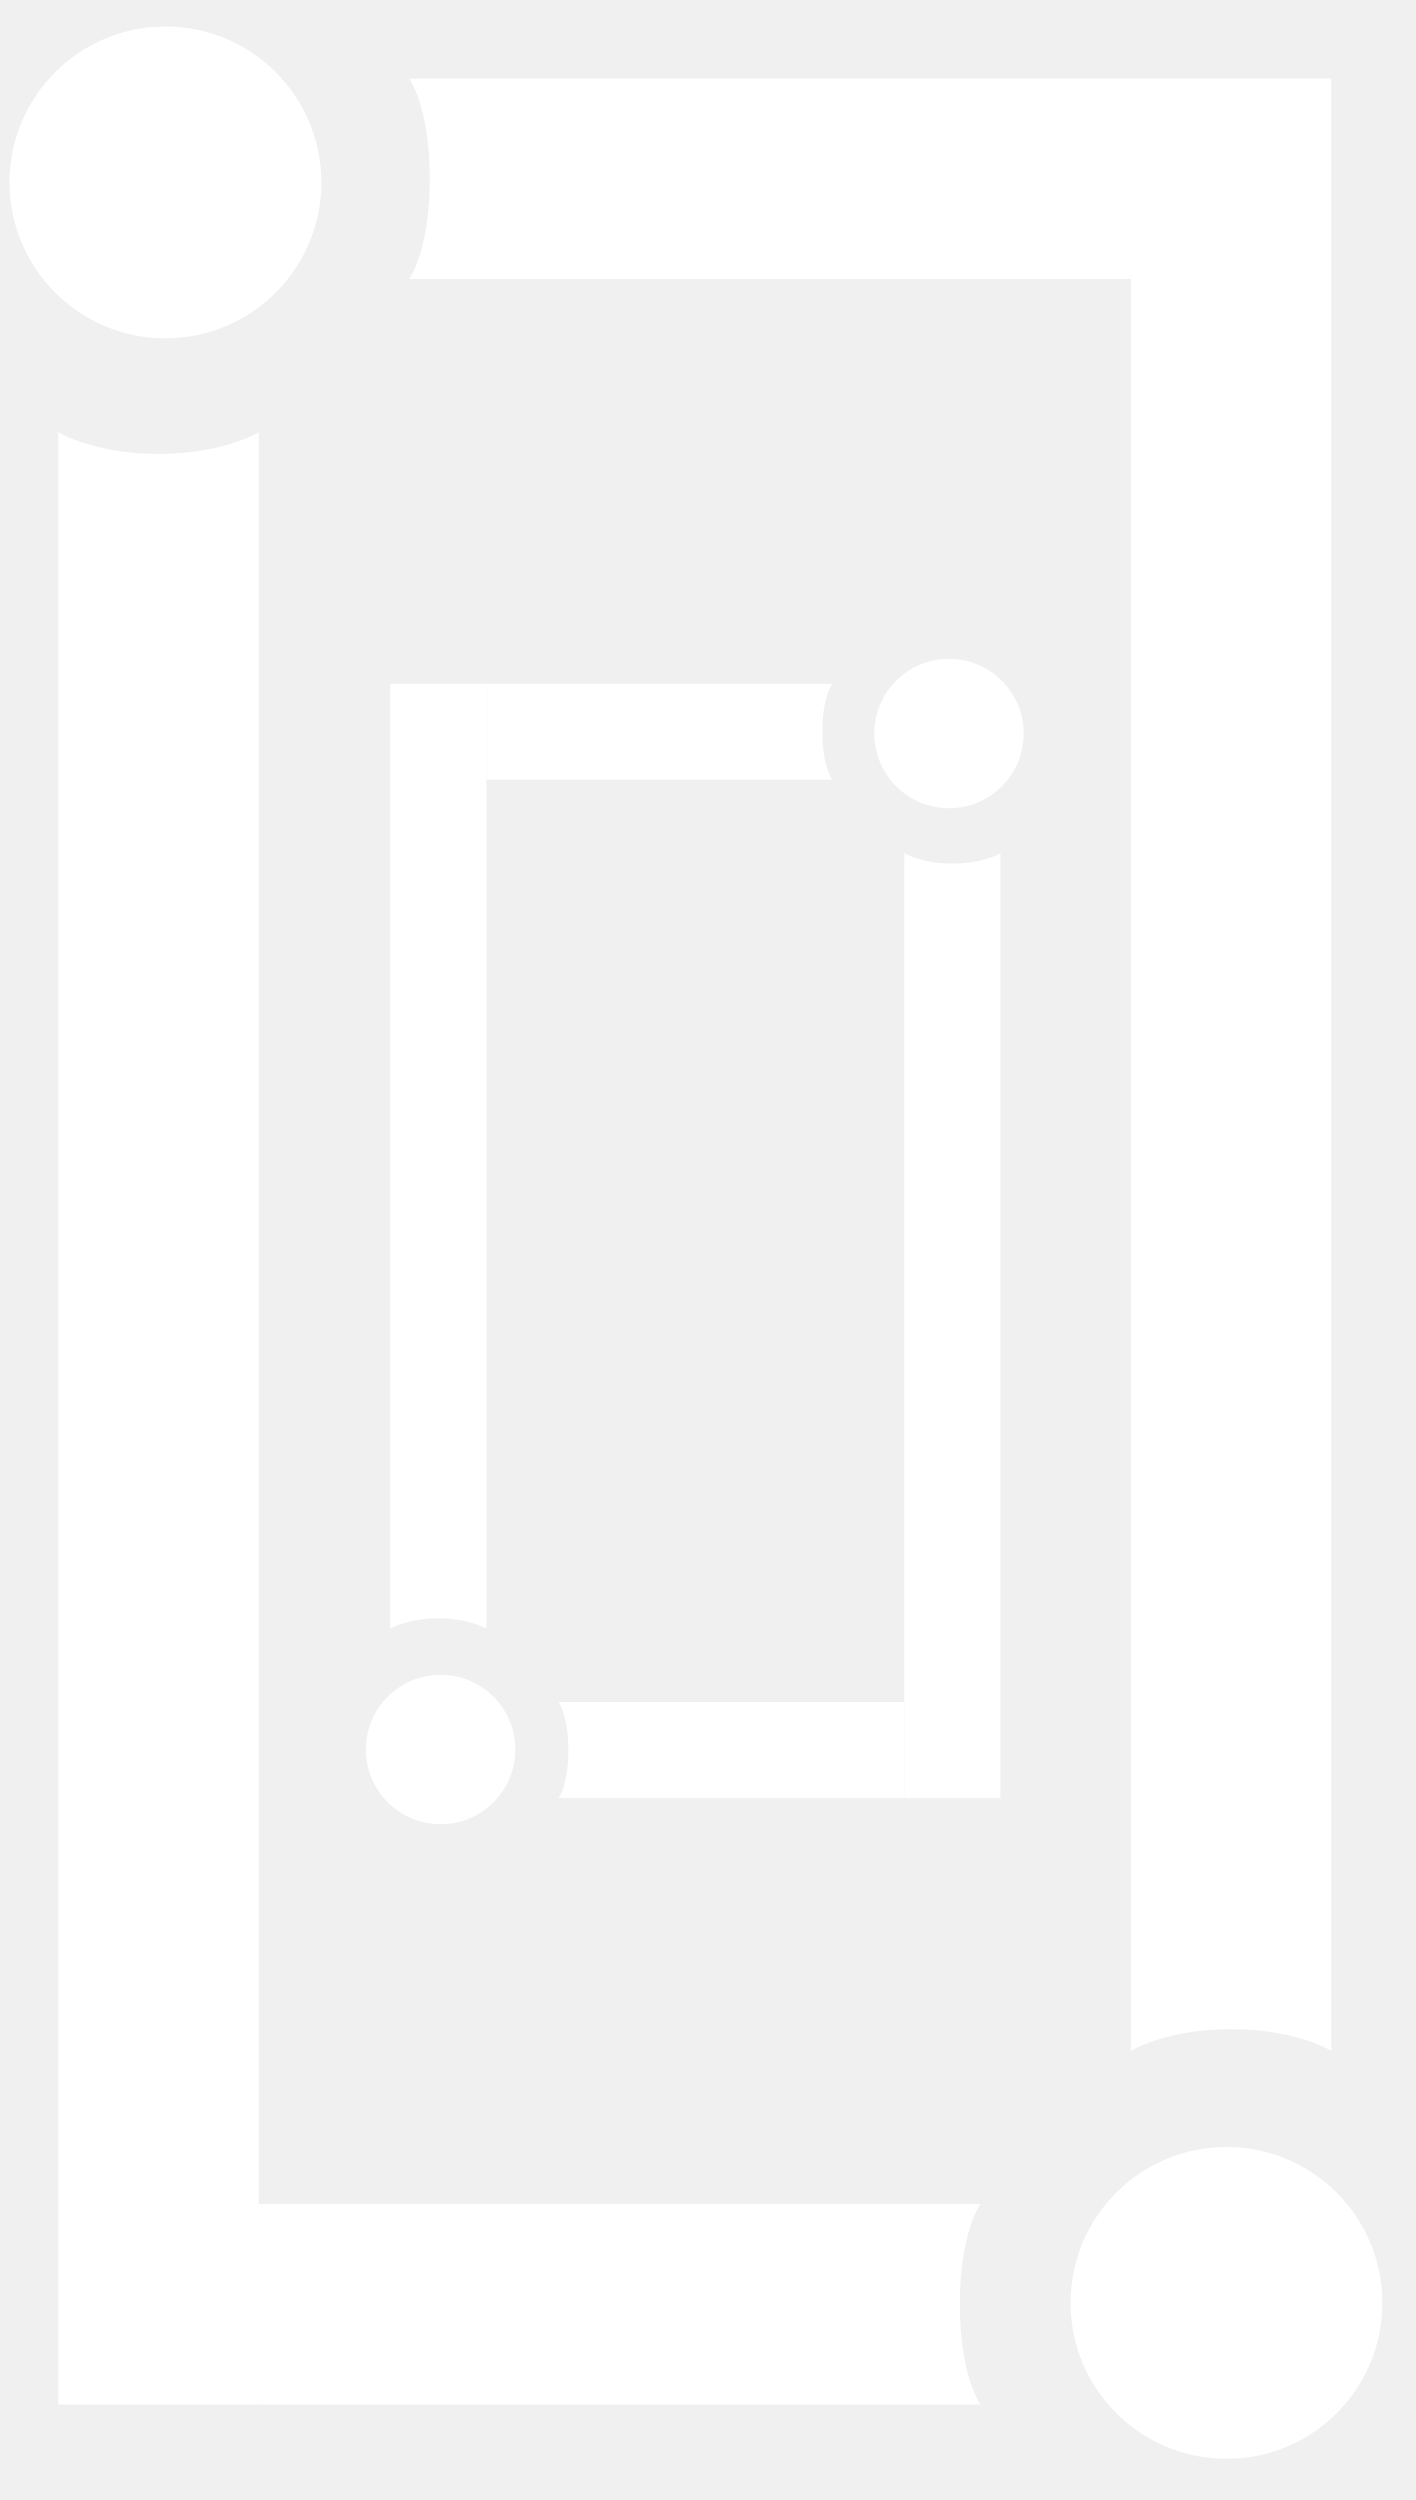
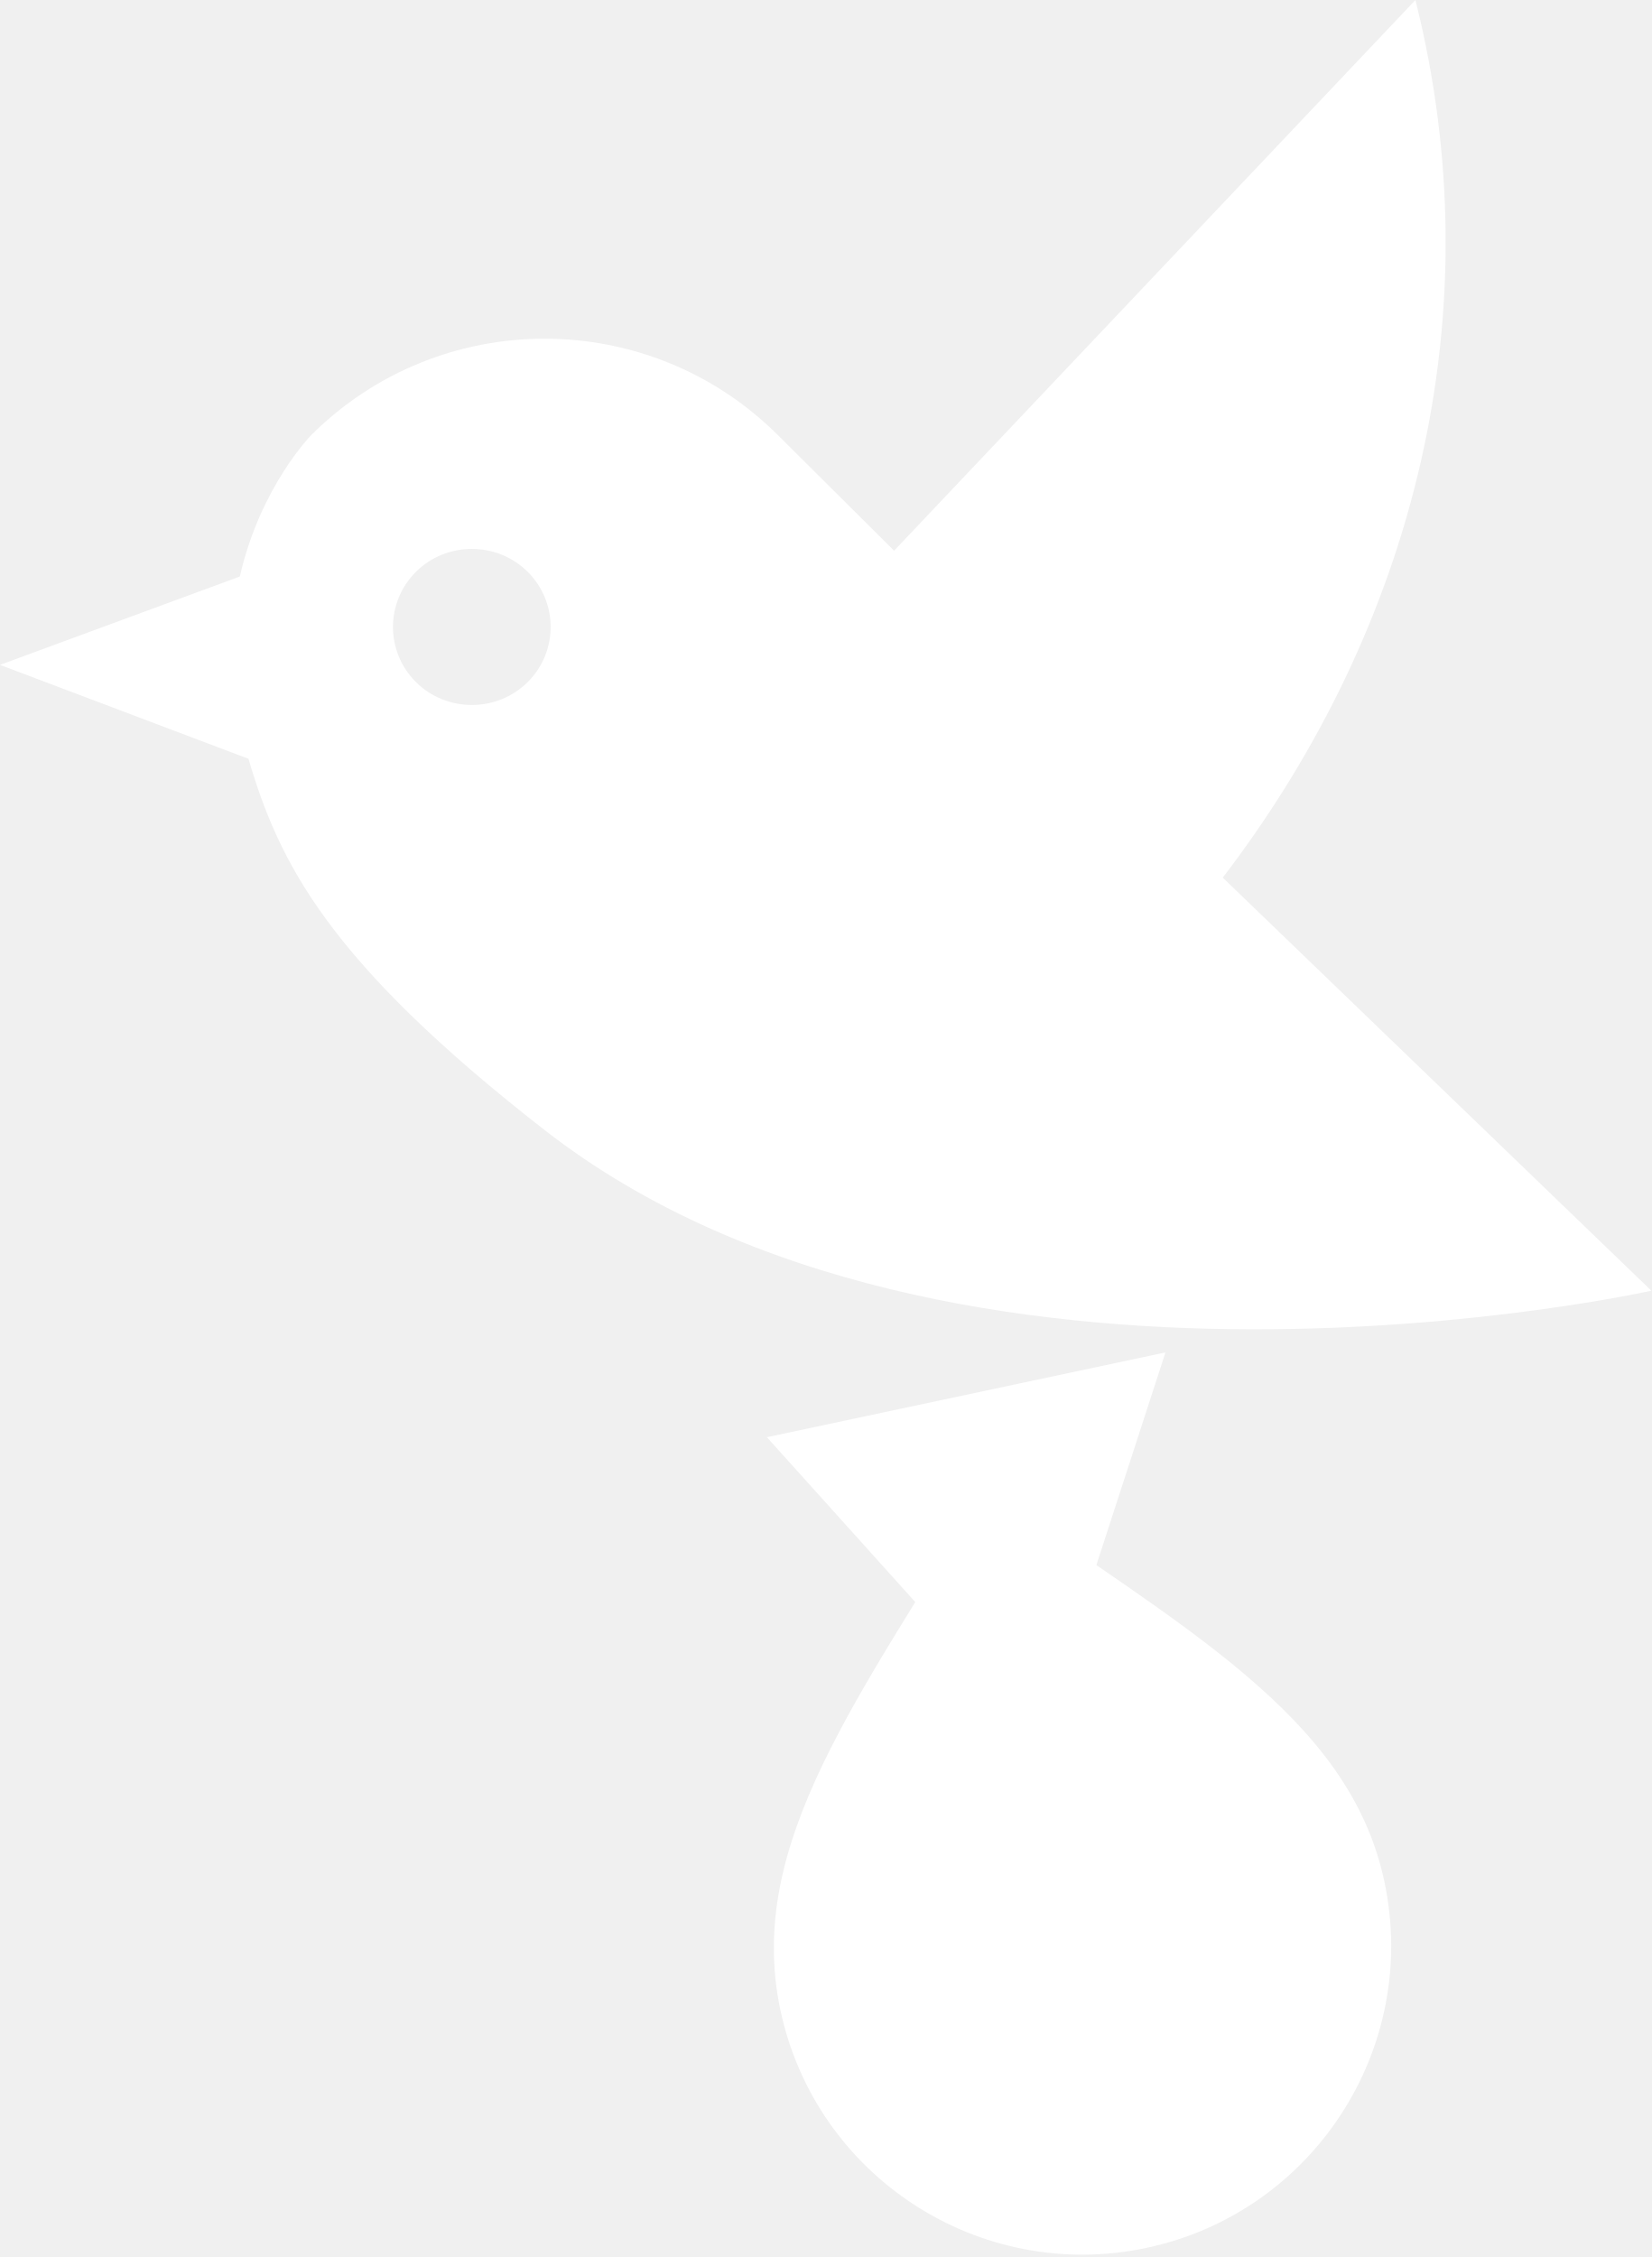
- <svg xmlns="http://www.w3.org/2000/svg" width="30" height="53" viewBox="0 0 30 53" fill="none">
-   <path d="M5.486 50.974H1.235V9.162C1.235 9.162 1.979 9.623 3.361 9.623C4.744 9.623 5.486 9.162 5.486 9.162V50.974Z" fill="white" />
-   <path d="M20.786 50.974H5.486V46.725H20.786C20.786 46.725 20.349 47.308 20.349 48.85C20.349 50.392 20.786 50.974 20.786 50.974Z" fill="white" />
-   <path d="M23.974 1.666H28.223V43.478C28.223 43.478 27.48 43.018 26.099 43.018C24.717 43.018 23.974 43.478 23.974 43.478V1.666Z" fill="white" />
-   <path d="M8.674 1.666H23.974V5.914H8.674C8.674 5.914 9.111 5.332 9.111 3.79C9.111 2.248 8.674 1.666 8.674 1.666Z" fill="white" />
-   <path d="M3.507 7.172C5.333 7.172 6.813 5.692 6.813 3.867C6.813 2.042 5.333 0.562 3.507 0.562C1.682 0.562 0.202 2.042 0.202 3.867C0.202 5.692 1.682 7.172 3.507 7.172Z" fill="white" />
-   <path d="M26.001 52.127C27.826 52.127 29.306 50.647 29.306 48.822C29.306 46.996 27.826 45.516 26.001 45.516C24.176 45.516 22.696 46.996 22.696 48.822C22.696 50.647 24.176 52.127 26.001 52.127Z" fill="white" />
-   <path d="M19.171 38.121H21.209V18.087C21.209 18.087 20.853 18.308 20.19 18.308C19.526 18.308 19.171 18.087 19.171 18.087V38.121Z" fill="white" />
-   <path d="M11.84 38.121H19.171V36.083H11.84C11.84 36.083 12.05 36.362 12.05 37.102C12.05 37.842 11.84 38.121 11.84 38.121Z" fill="white" />
-   <path d="M10.312 14.496H8.275V34.529C8.275 34.529 8.63 34.309 9.293 34.309C9.957 34.309 10.312 34.529 10.312 34.529V14.496Z" fill="white" />
-   <path d="M17.643 14.496H10.312V16.531H17.643C17.643 16.531 17.434 16.252 17.434 15.512C17.434 14.772 17.643 14.496 17.643 14.496Z" fill="white" />
-   <path d="M20.118 17.134C20.993 17.134 21.702 16.425 21.702 15.551C21.702 14.676 20.993 13.967 20.118 13.967C19.244 13.967 18.535 14.676 18.535 15.551C18.535 16.425 19.244 17.134 20.118 17.134Z" fill="white" />
-   <path d="M9.341 38.673C10.216 38.673 10.925 37.964 10.925 37.089C10.925 36.215 10.216 35.506 9.341 35.506C8.466 35.506 7.757 36.215 7.757 37.089C7.757 37.964 8.466 38.673 9.341 38.673Z" fill="white" />
+ <svg xmlns="http://www.w3.org/2000/svg" width="30" height="41" viewBox="0 0 30 41" fill="none">
+   <g id="Group">
+     <path id="Vector" d="M0 12.078L4.357 10.473C4.729 8.839 5.657 7.901 5.657 7.901C8 5.57 11.786 5.57 14.129 7.901L16.243 10.004L25.714 0C27.143 5.684 25.714 11.368 22.214 15.943L30 23.446C30 23.446 17.3 26.288 9.9 20.533C5.957 17.464 5.071 15.673 4.514 13.784L0 12.078ZM7.557 12.391C8.114 12.945 9.029 12.945 9.586 12.391C10.143 11.837 10.143 10.942 9.586 10.387C9.029 9.833 8.114 9.833 7.557 10.387C7 10.942 7 11.837 7.557 12.391Z" fill="white" />
+     <path id="Vector_2" d="M25.15 34.179C25.794 37.21 23.86 40.189 20.83 40.834C17.8 41.478 14.821 39.543 14.177 36.512C13.533 33.481 15.624 30.829 17.898 27.035C21.448 29.557 24.506 31.148 25.15 34.179Z" fill="white" />
+     <path id="Vector_3" d="M18.885 31.61L13.932 26.108L21.173 24.568L18.885 31.61Z" fill="white" />
+   </g>
</svg>
